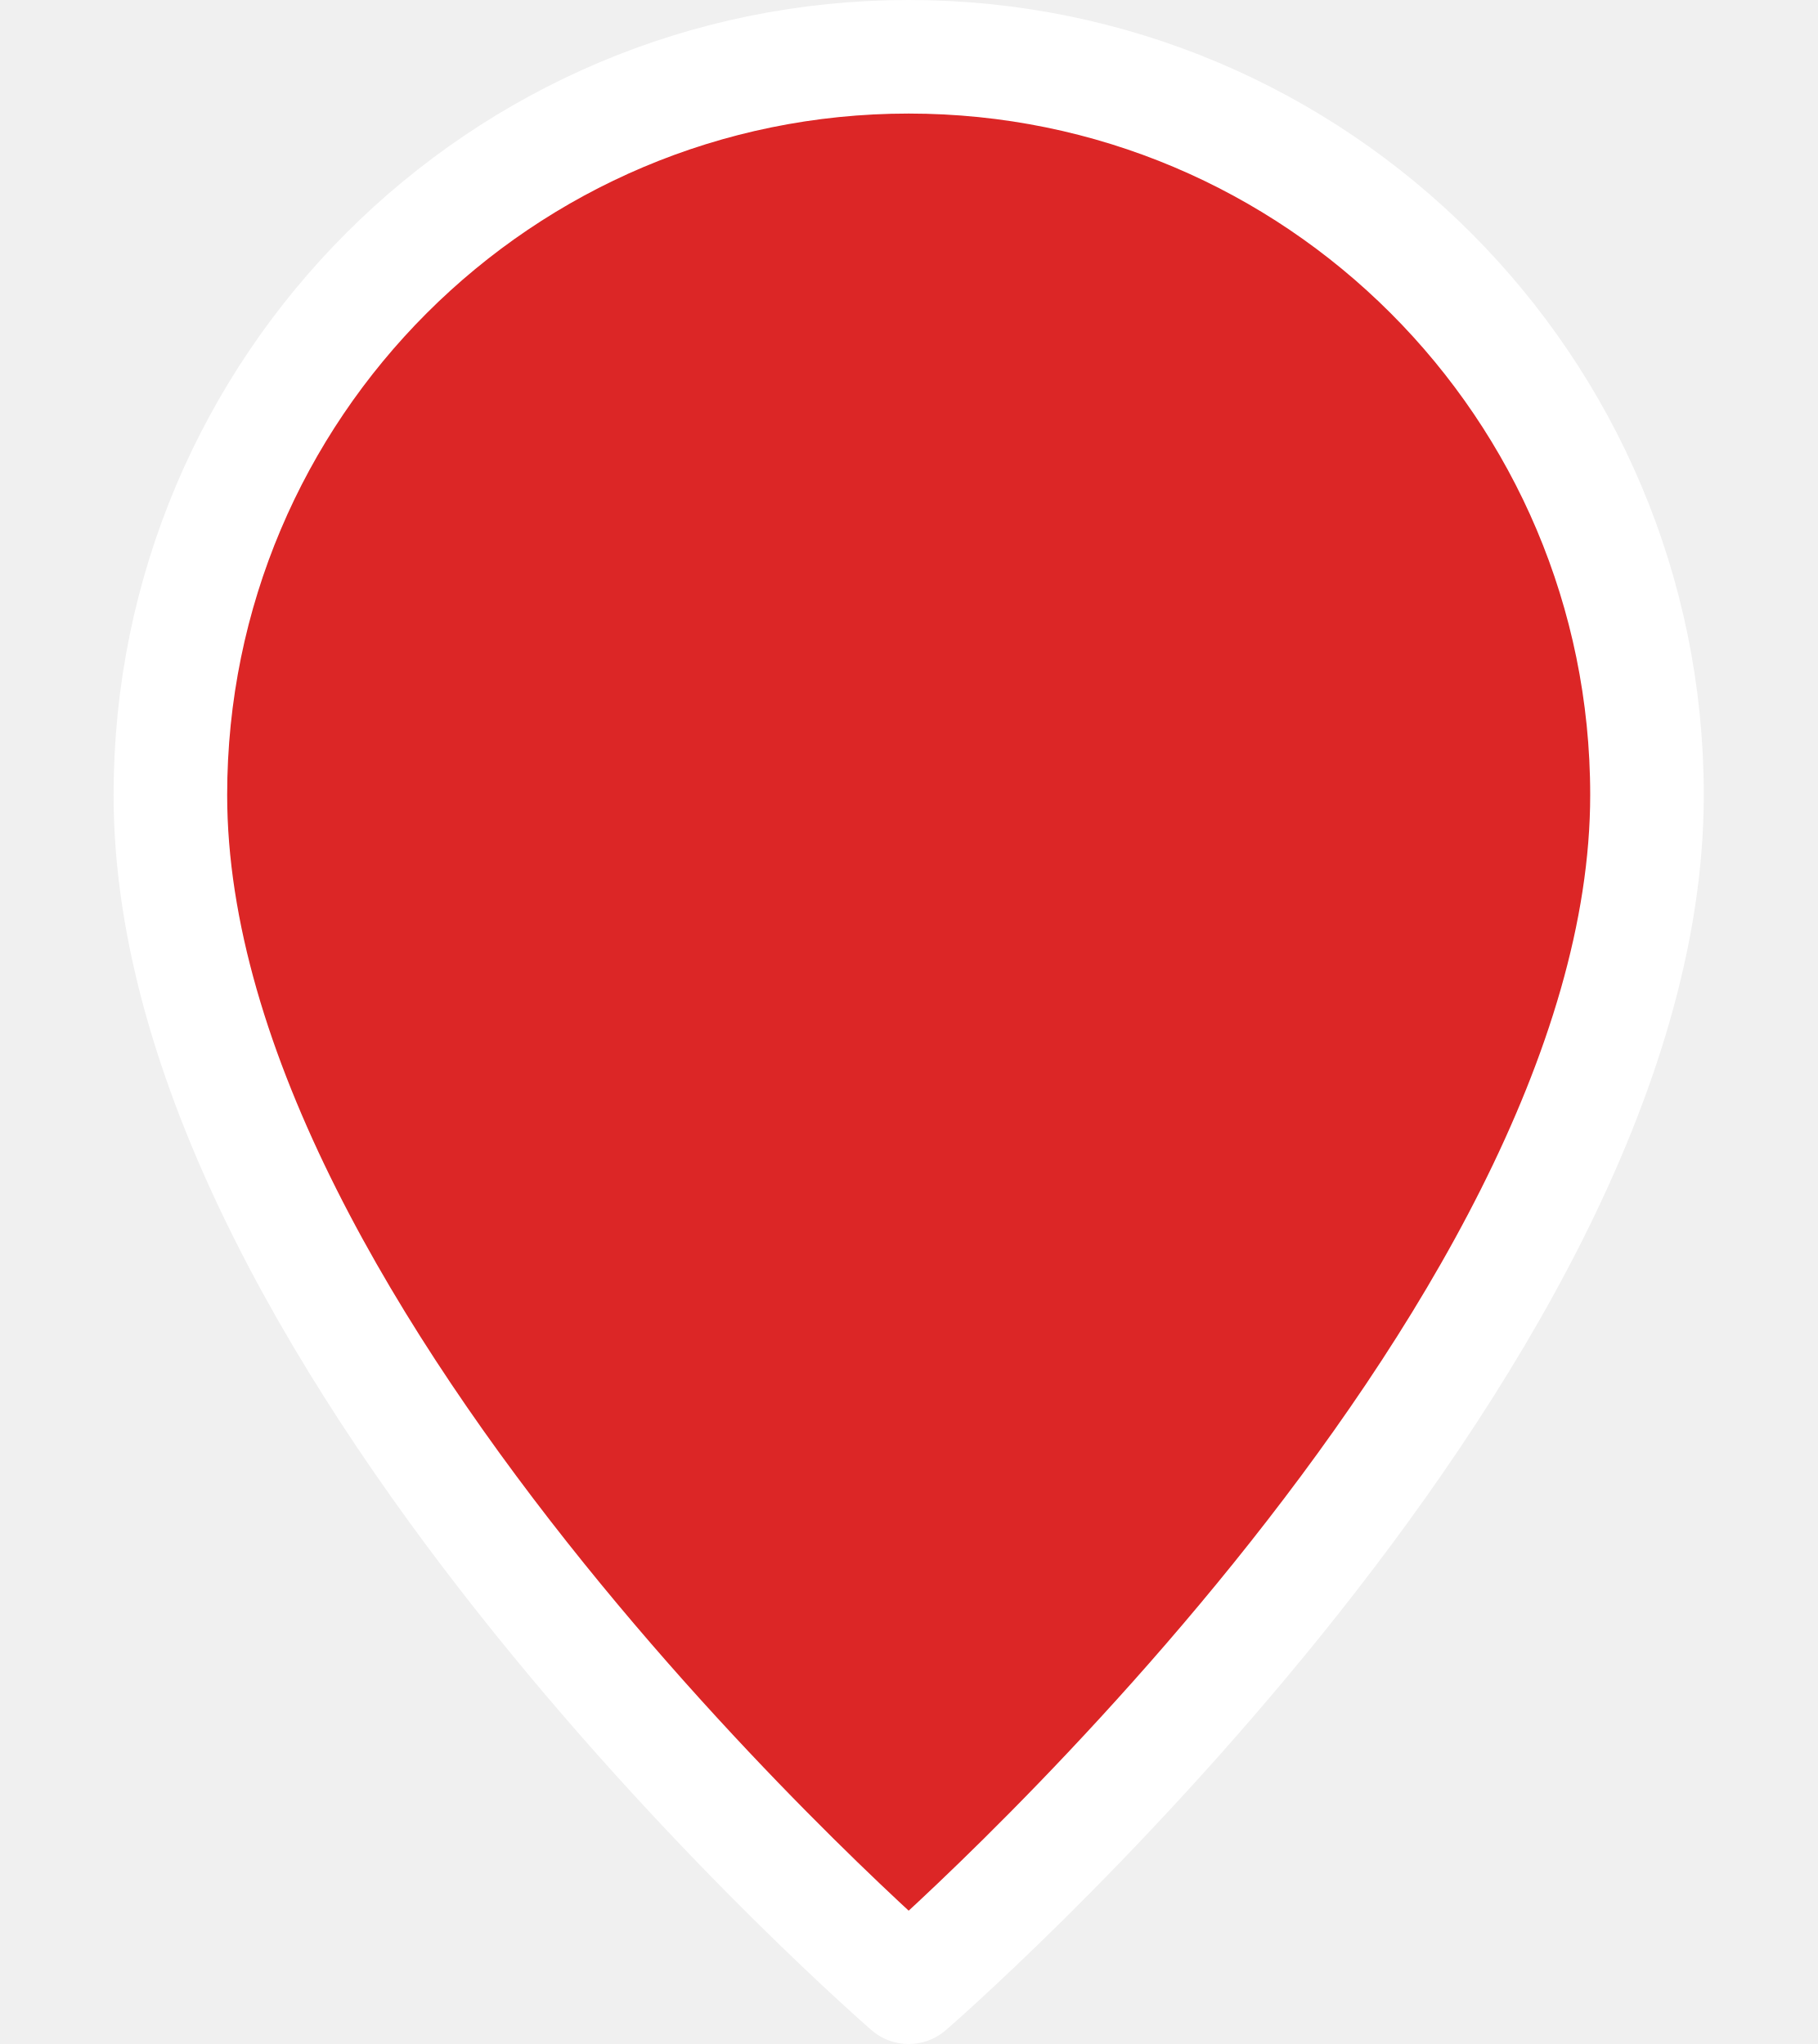
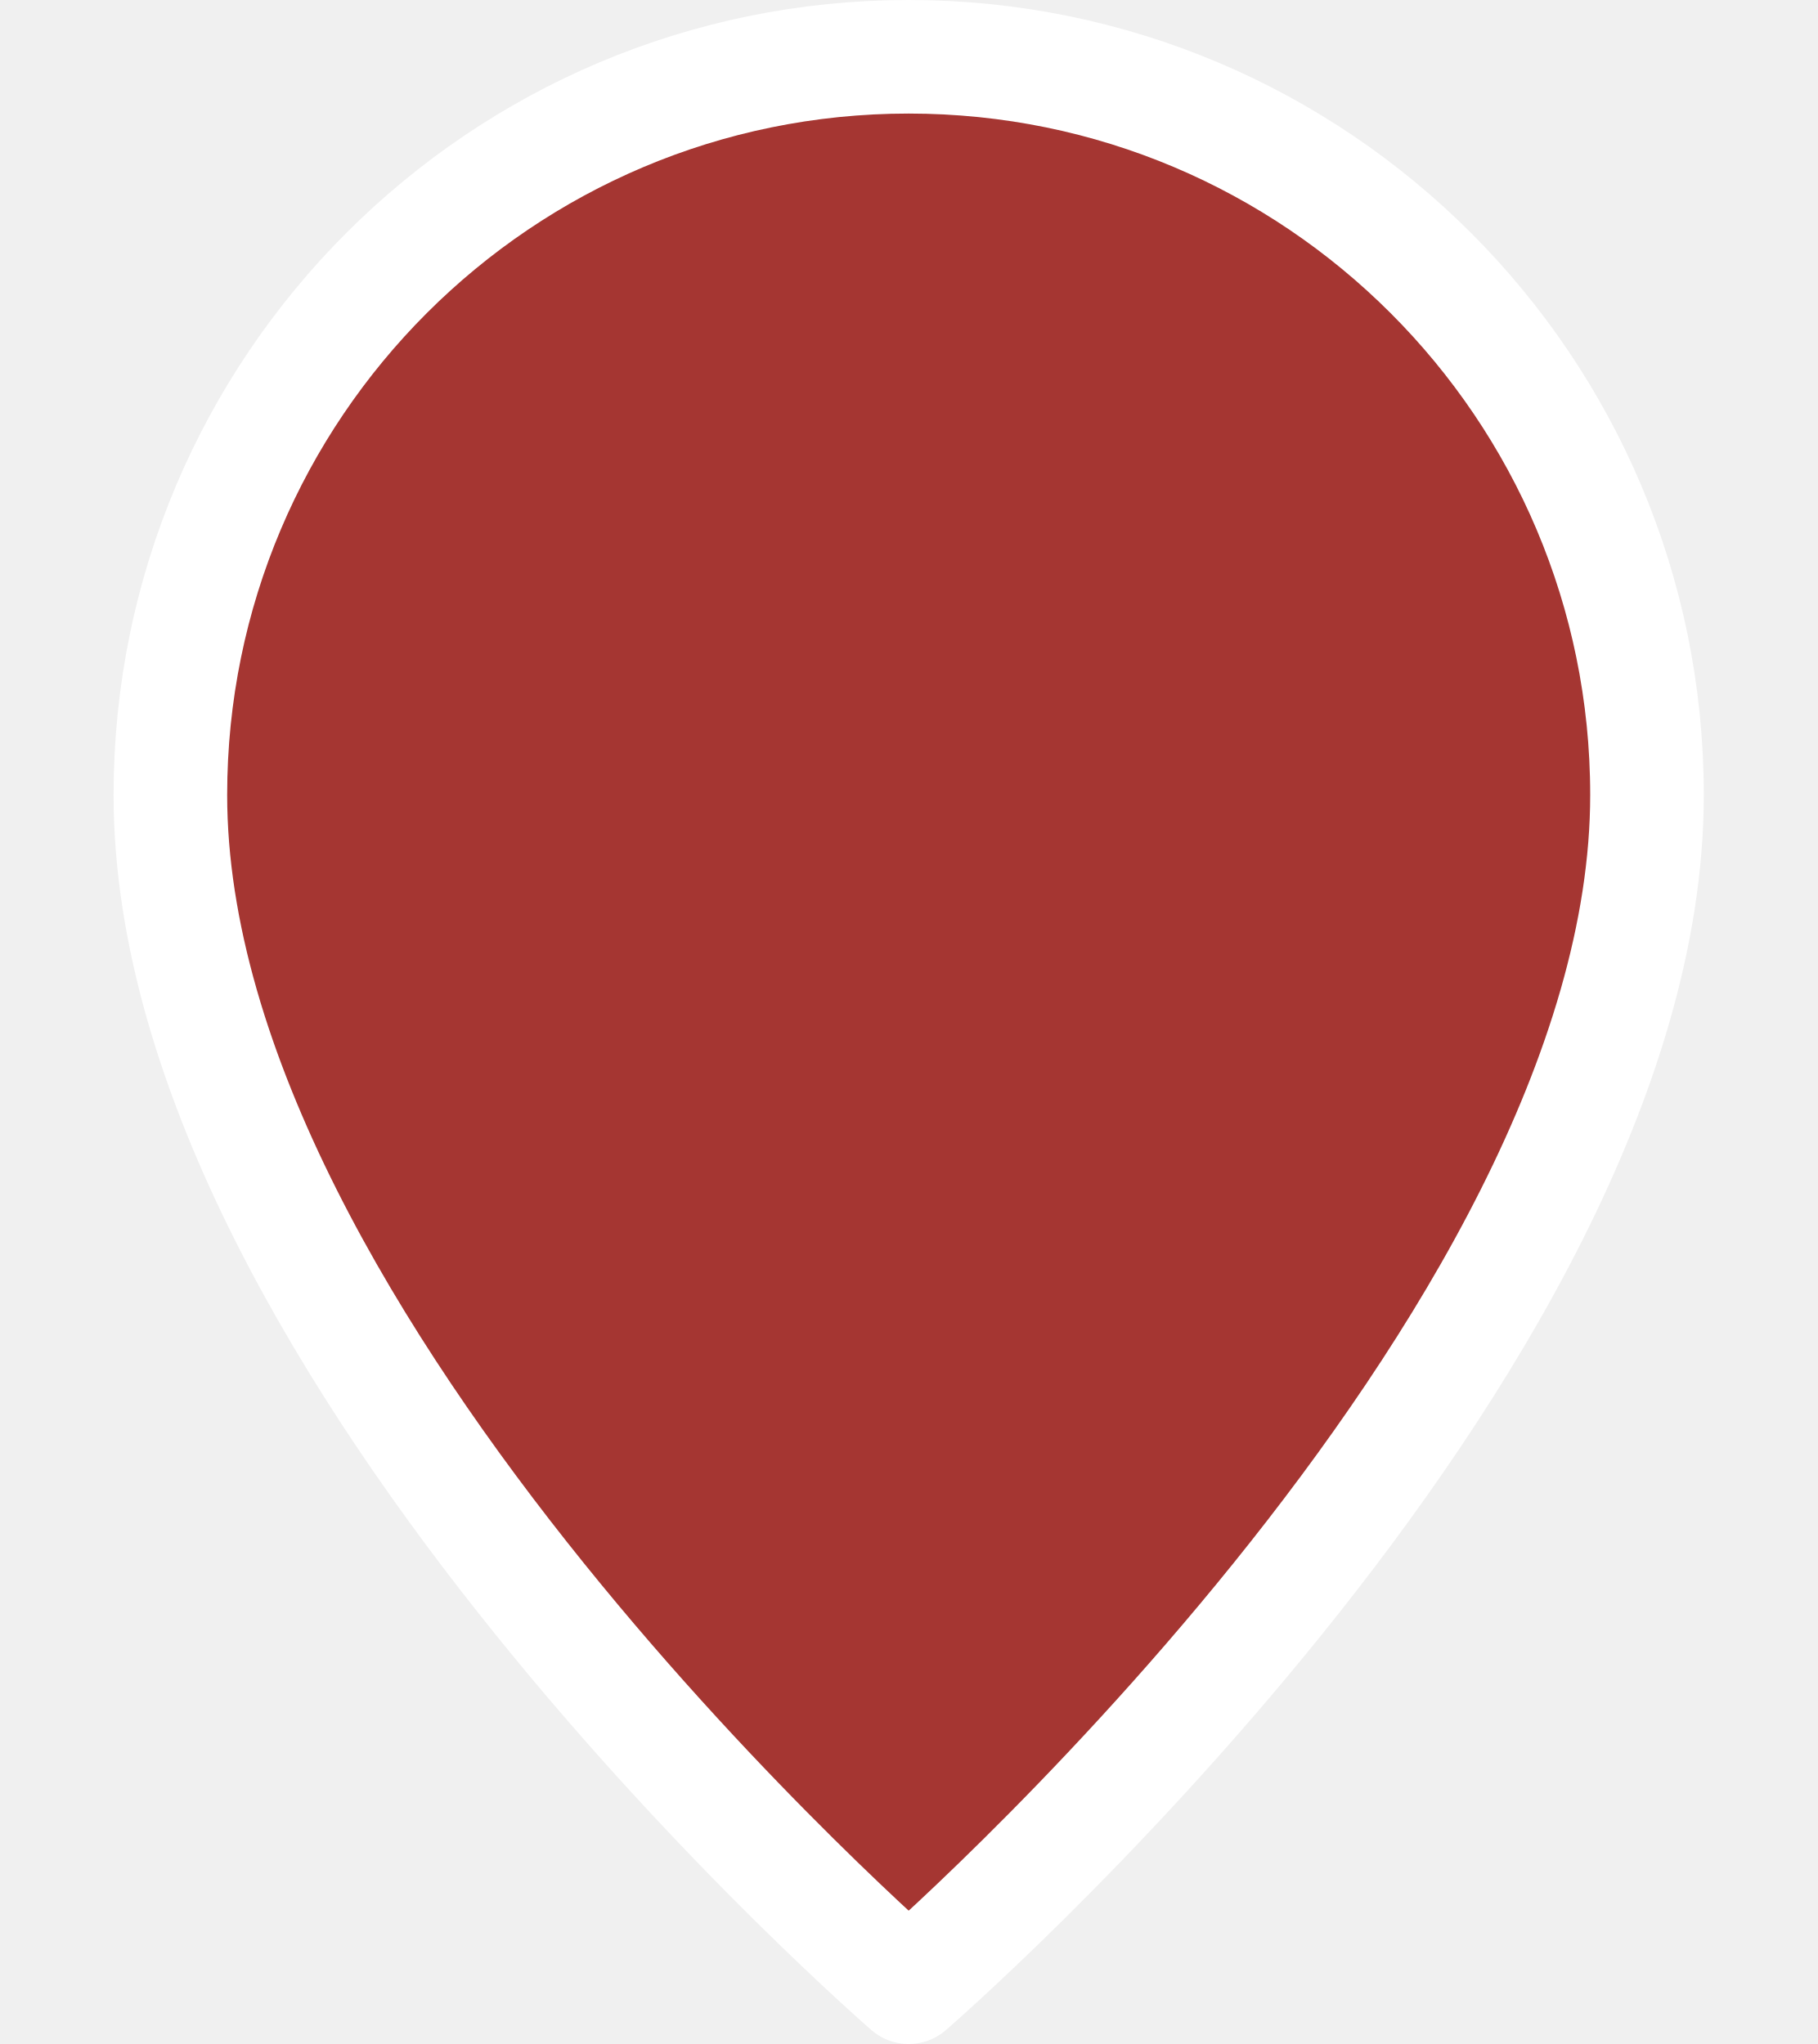
<svg xmlns="http://www.w3.org/2000/svg" preserveAspectRatio="none" overflow="visible" style="display: block;" width="32" height="36" viewBox="0 0 32 36" fill="none">
  <g id="í ëí Â· 1">
-     <path id="Vector" d="M16 1C8.82 1 3 6.82 3 14C3 23.75 16 35 16 35C16 35 29 23.75 29 14C29 6.82 23.18 1 16 1Z" fill="#DC2626" stroke-width="2" stroke-linejoin="round" stroke="white" />
+     <path id="Vector" d="M16 1C8.82 1 3 6.82 3 14C3 23.75 16 35 16 35C16 35 29 23.75 29 14C29 6.82 23.18 1 16 1Z" fill="#A53632" stroke-width="2" stroke-linejoin="round" stroke="white" />
  </g>
</svg>
